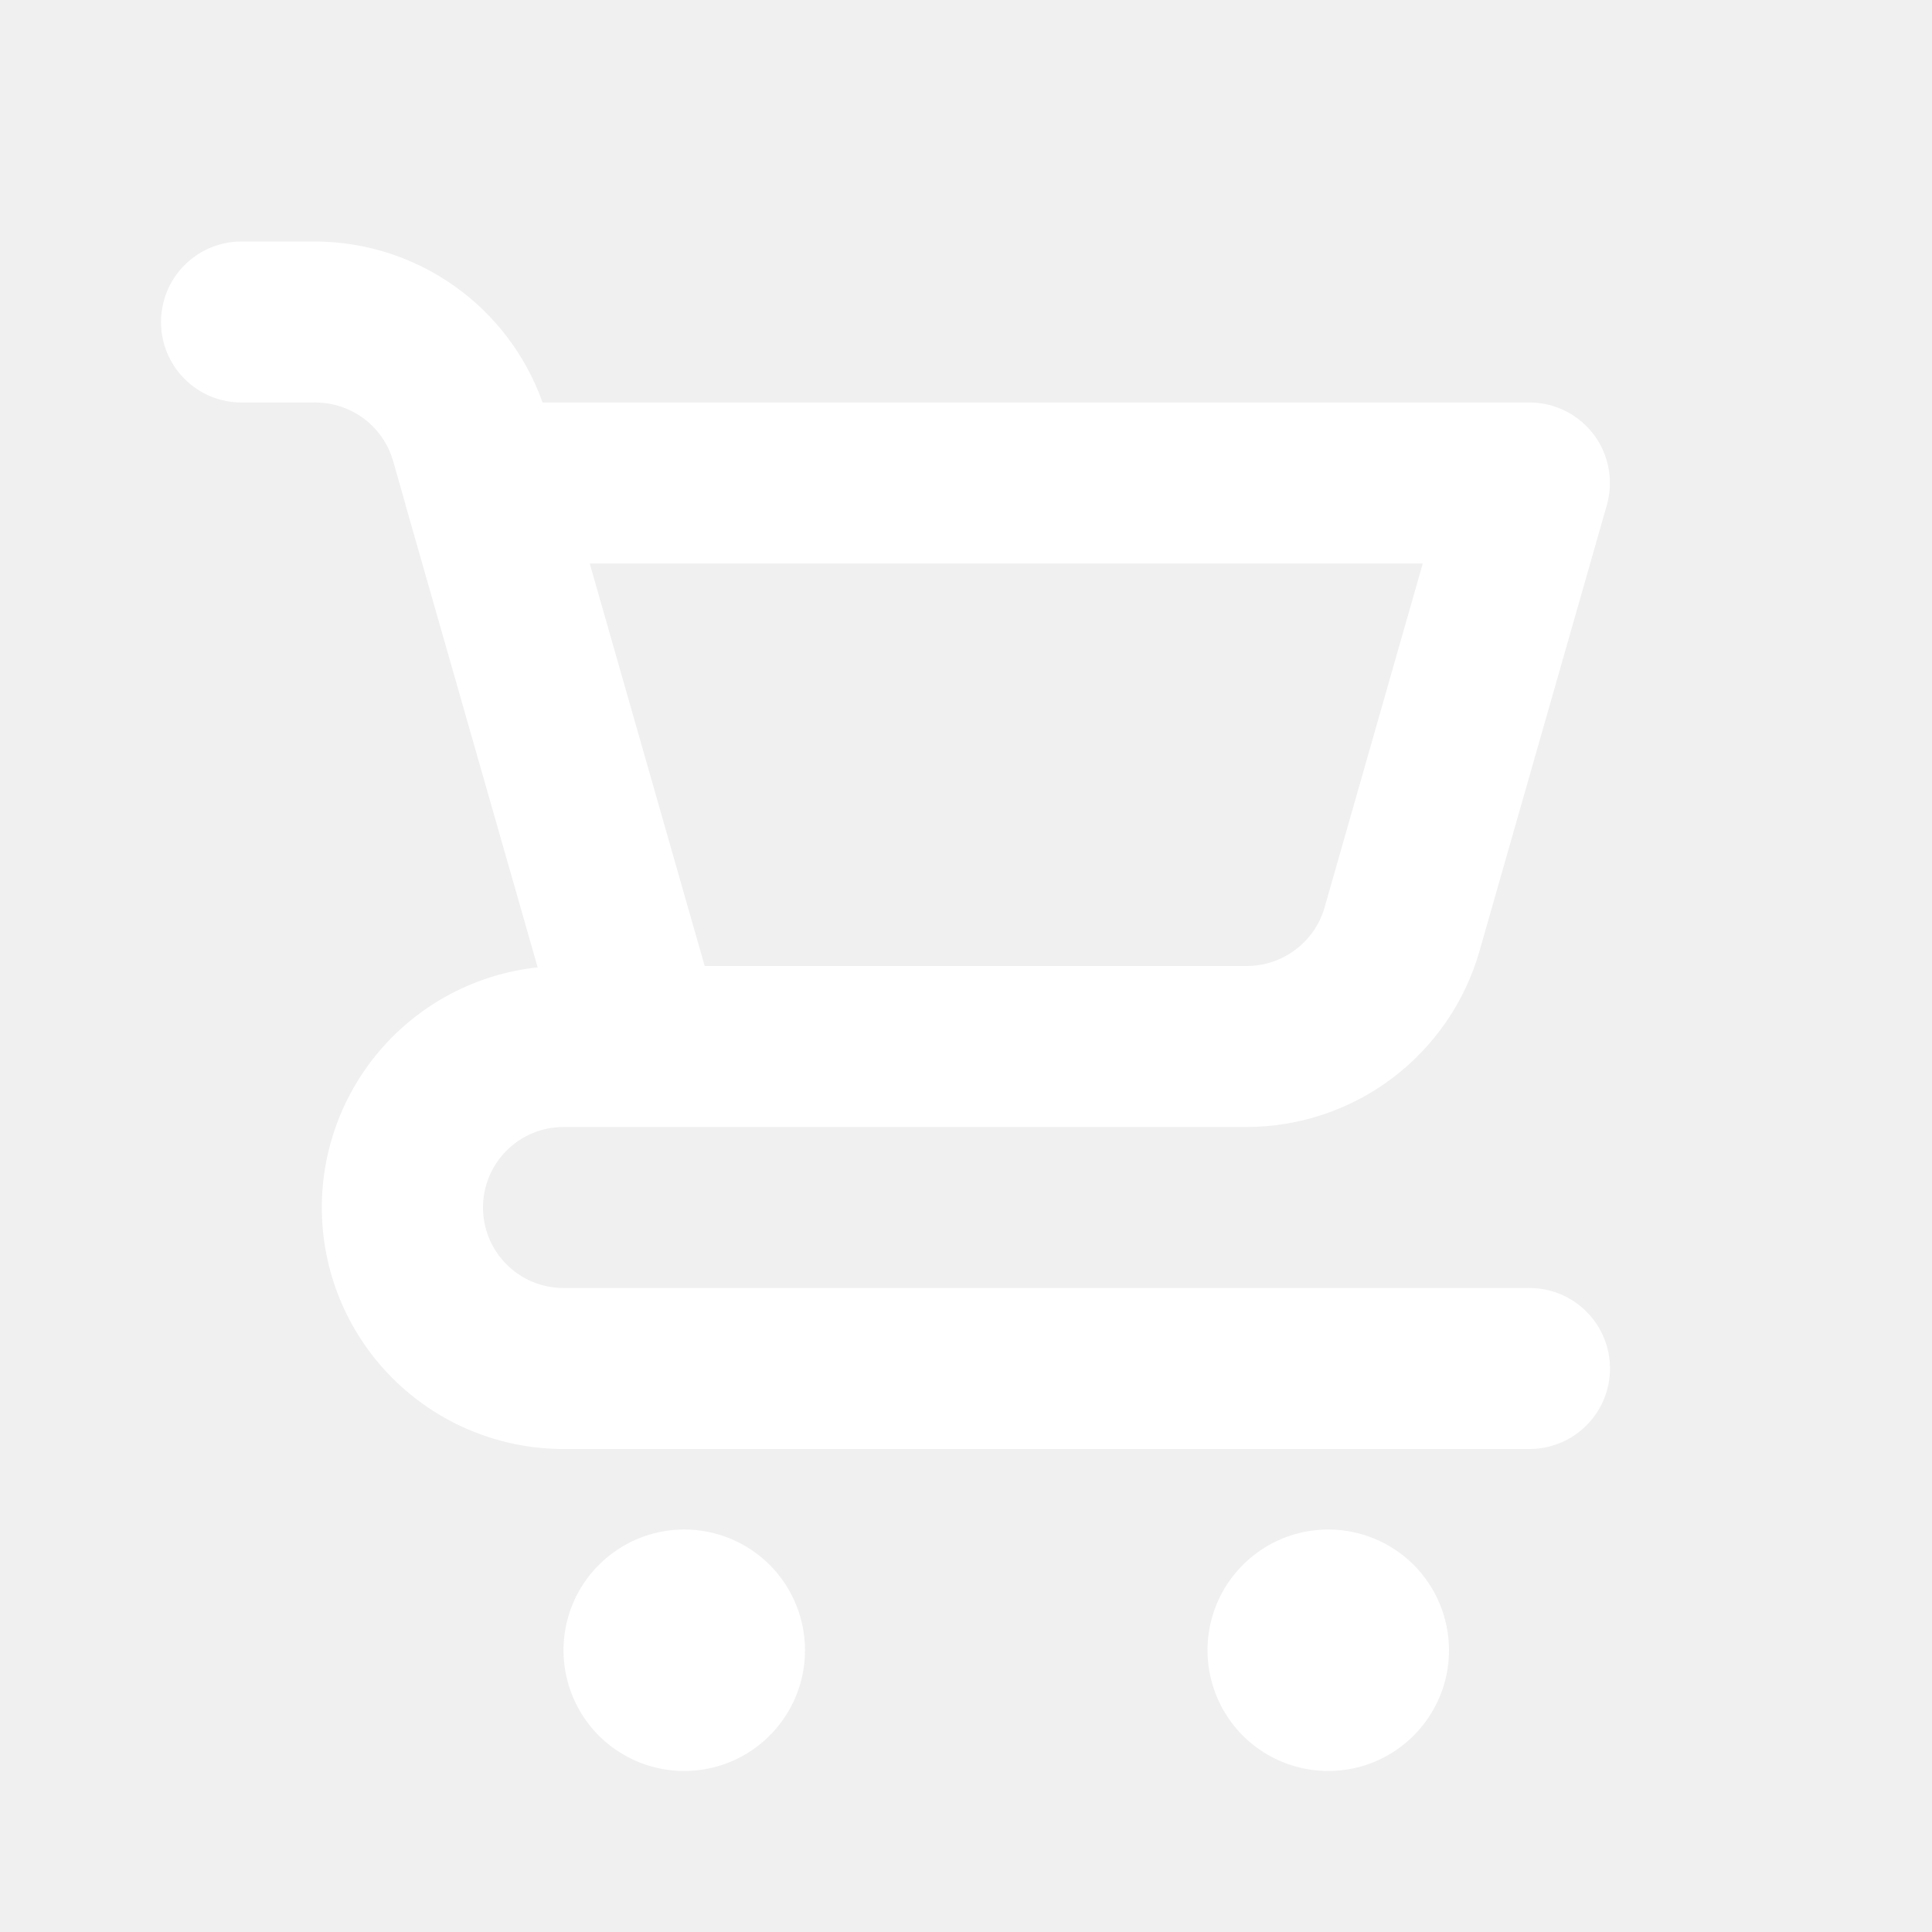
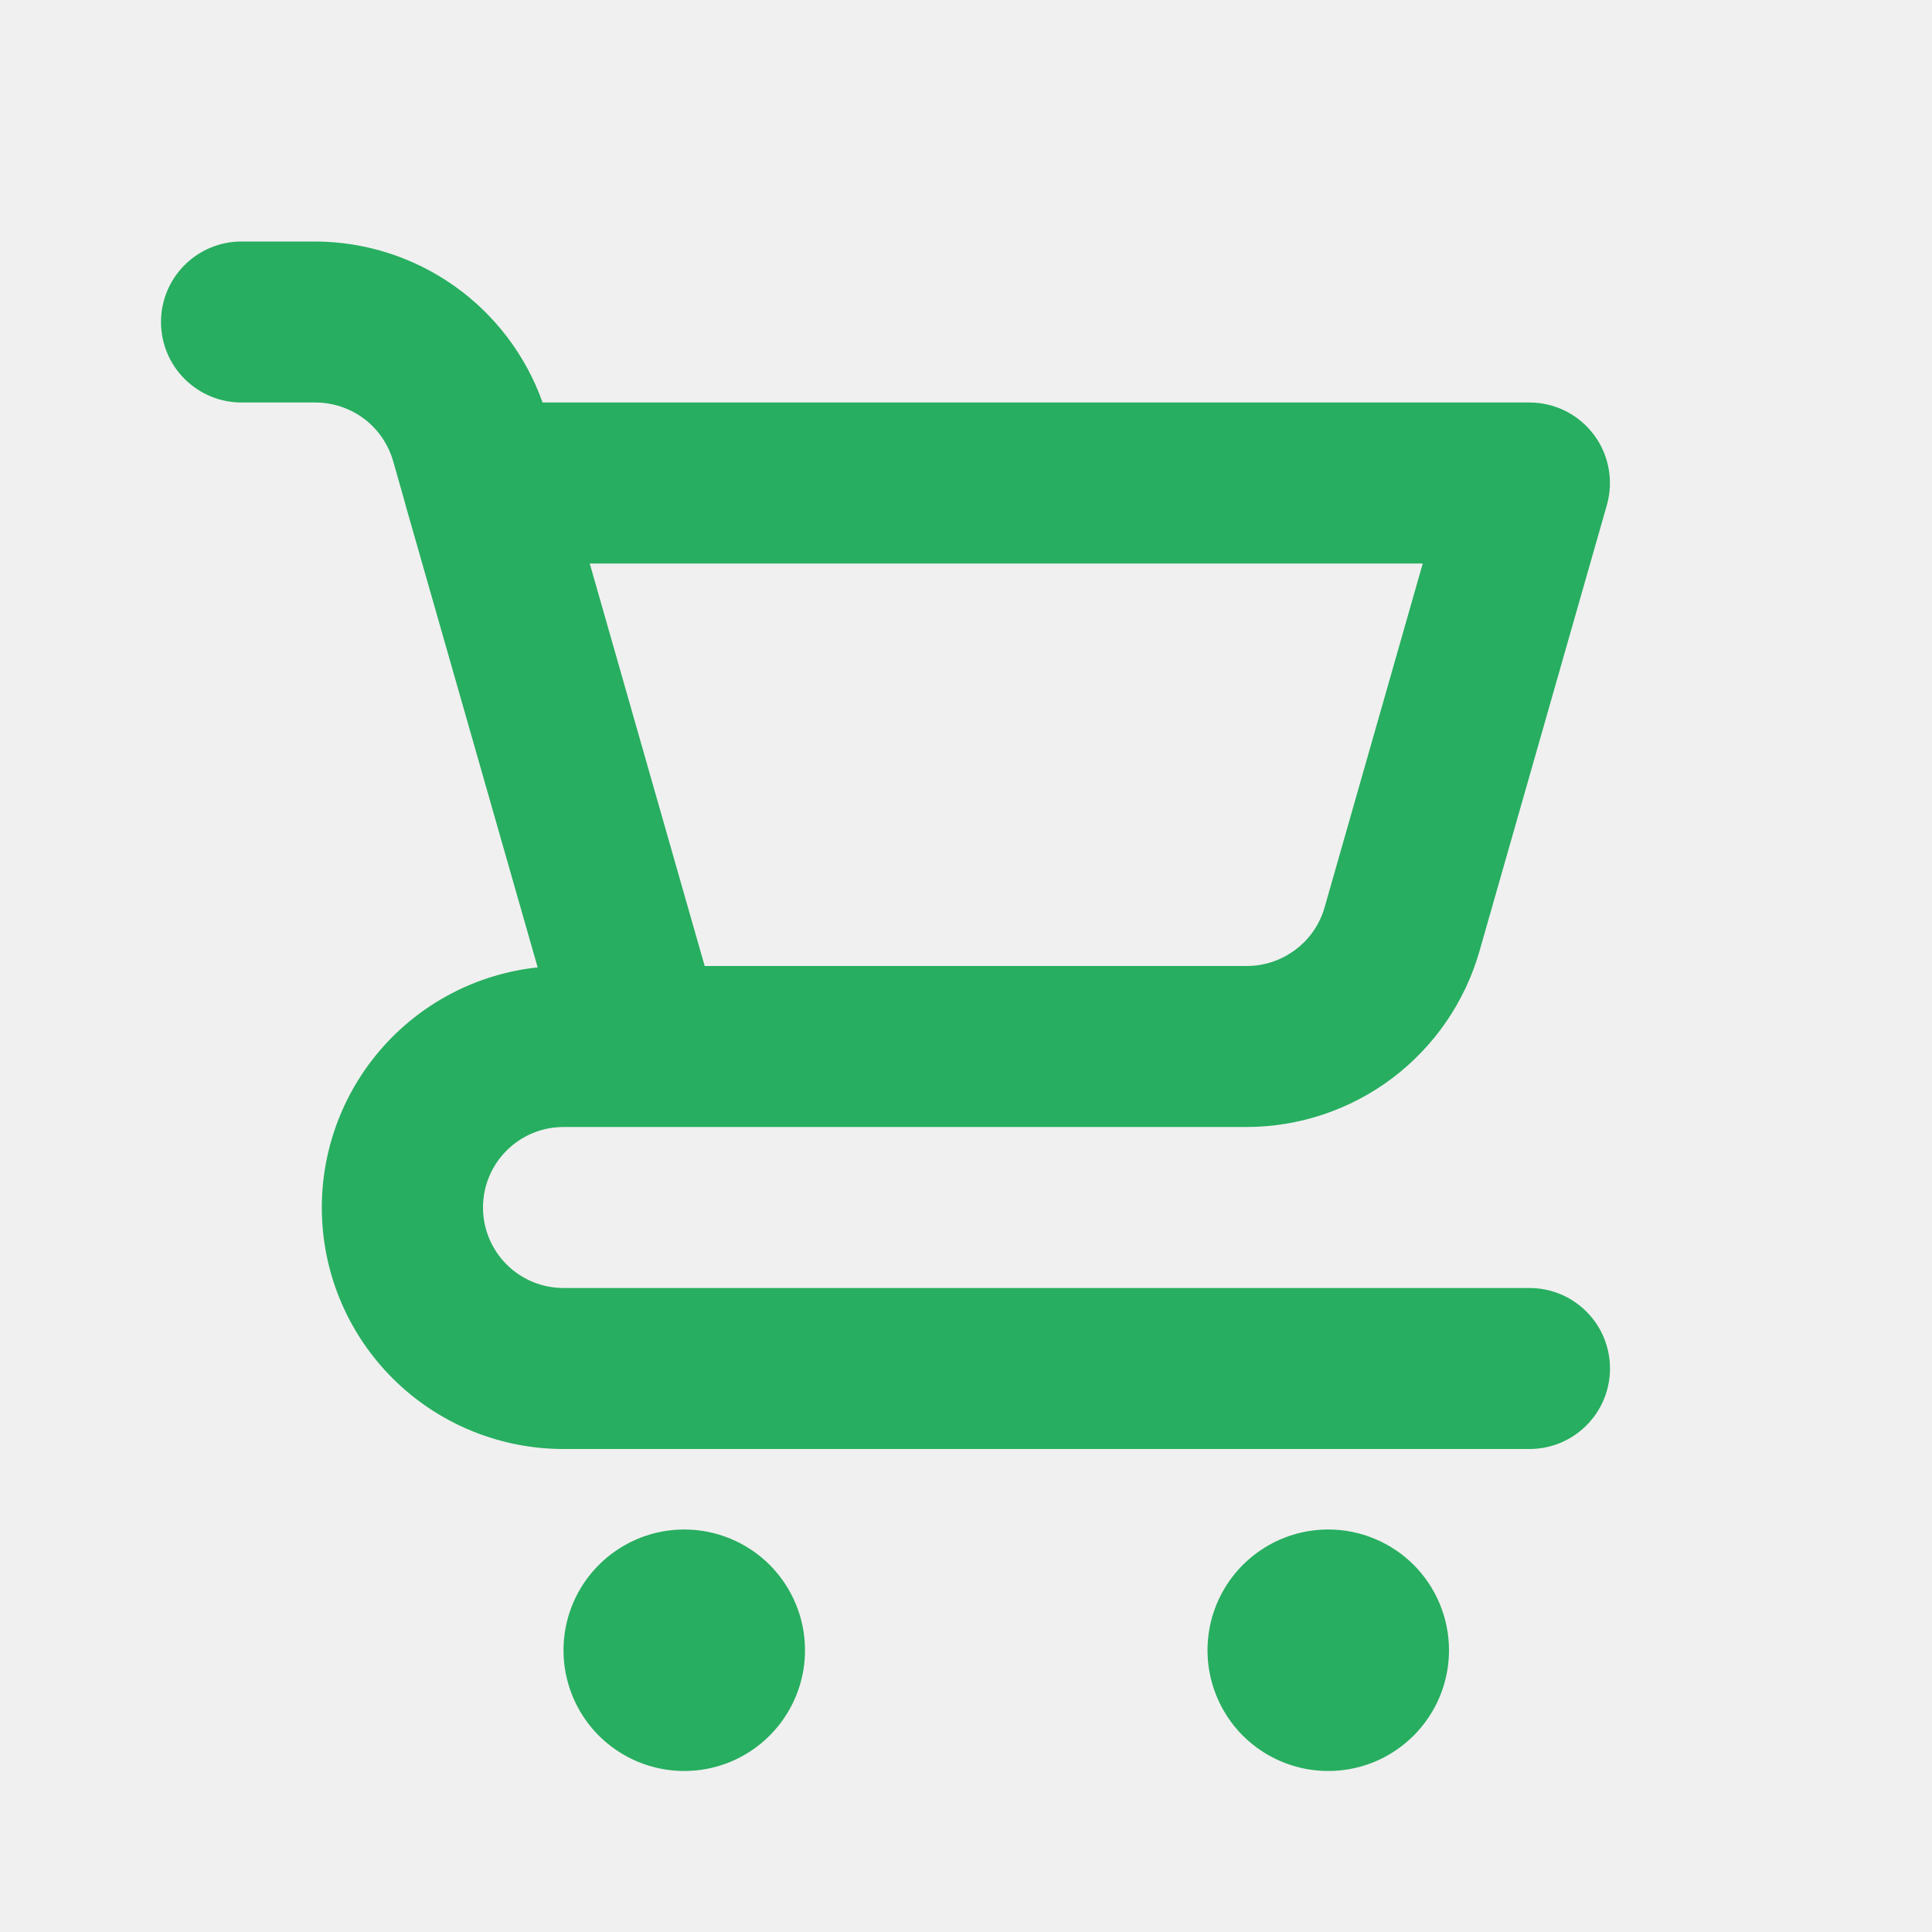
<svg xmlns="http://www.w3.org/2000/svg" width="24" height="24" viewBox="0 0 24 24" fill="none">
-   <path d="M8.5 19C8.203 19 7.913 19.088 7.667 19.253C7.42 19.418 7.228 19.652 7.114 19.926C7.001 20.2 6.971 20.502 7.029 20.793C7.087 21.084 7.23 21.351 7.439 21.561C7.649 21.77 7.916 21.913 8.207 21.971C8.498 22.029 8.8 21.999 9.074 21.886C9.348 21.772 9.582 21.58 9.747 21.333C9.912 21.087 10 20.797 10 20.5C10 20.102 9.842 19.721 9.561 19.439C9.279 19.158 8.898 19 8.5 19ZM19 16H7C6.735 16 6.48 15.895 6.293 15.707C6.105 15.52 6 15.265 6 15C6 14.735 6.105 14.48 6.293 14.293C6.48 14.105 6.735 14 7 14H15.491C16.142 13.998 16.776 13.785 17.296 13.393C17.816 13 18.195 12.45 18.376 11.824L19.961 6.274C20.003 6.125 20.011 5.969 19.982 5.817C19.954 5.665 19.891 5.521 19.798 5.398C19.704 5.274 19.584 5.174 19.446 5.105C19.307 5.036 19.155 5 19 5H6.74C6.533 4.417 6.151 3.912 5.646 3.554C5.141 3.196 4.539 3.003 3.92 3H3C2.735 3 2.48 3.105 2.293 3.293C2.105 3.48 2 3.735 2 4C2 4.265 2.105 4.52 2.293 4.707C2.48 4.895 2.735 5 3 5H3.921C4.138 5.001 4.349 5.072 4.523 5.202C4.696 5.333 4.822 5.516 4.883 5.725L5.038 6.27V6.275L6.679 12.017C5.915 12.099 5.212 12.47 4.714 13.055C4.216 13.64 3.961 14.394 4.002 15.161C4.043 15.928 4.377 16.65 4.935 17.178C5.493 17.706 6.232 18 7 18H19C19.265 18 19.52 17.895 19.707 17.707C19.895 17.52 20 17.265 20 17C20 16.735 19.895 16.48 19.707 16.293C19.52 16.105 19.265 16 19 16ZM17.674 7L16.454 11.274C16.394 11.483 16.267 11.667 16.093 11.797C15.92 11.928 15.709 11.999 15.491 12H8.754L8.499 11.108L7.326 7H17.674ZM16.5 19C16.203 19 15.913 19.088 15.667 19.253C15.42 19.418 15.228 19.652 15.114 19.926C15.001 20.2 14.971 20.502 15.029 20.793C15.087 21.084 15.23 21.351 15.439 21.561C15.649 21.77 15.916 21.913 16.207 21.971C16.498 22.029 16.8 21.999 17.074 21.886C17.348 21.772 17.582 21.58 17.747 21.333C17.912 21.087 18 20.797 18 20.5C18 20.102 17.842 19.721 17.561 19.439C17.279 19.158 16.898 19 16.5 19Z" fill="white" />
+   <path d="M8.5 19C8.203 19 7.913 19.088 7.667 19.253C7.42 19.418 7.228 19.652 7.114 19.926C7.001 20.2 6.971 20.502 7.029 20.793C7.087 21.084 7.23 21.351 7.439 21.561C7.649 21.77 7.916 21.913 8.207 21.971C8.498 22.029 8.8 21.999 9.074 21.886C9.348 21.772 9.582 21.58 9.747 21.333C9.912 21.087 10 20.797 10 20.5C10 20.102 9.842 19.721 9.561 19.439C9.279 19.158 8.898 19 8.5 19ZM19 16H7C6.735 16 6.48 15.895 6.293 15.707C6.105 15.52 6 15.265 6 15C6 14.735 6.105 14.48 6.293 14.293C6.48 14.105 6.735 14 7 14H15.491C16.142 13.998 16.776 13.785 17.296 13.393C17.816 13 18.195 12.45 18.376 11.824L19.961 6.274C20.003 6.125 20.011 5.969 19.982 5.817C19.954 5.665 19.891 5.521 19.798 5.398C19.704 5.274 19.584 5.174 19.446 5.105C19.307 5.036 19.155 5 19 5H6.74C6.533 4.417 6.151 3.912 5.646 3.554C5.141 3.196 4.539 3.003 3.92 3H3C2.735 3 2.48 3.105 2.293 3.293C2.105 3.48 2 3.735 2 4C2 4.265 2.105 4.52 2.293 4.707C2.48 4.895 2.735 5 3 5H3.921C4.138 5.001 4.349 5.072 4.523 5.202C4.696 5.333 4.822 5.516 4.883 5.725L5.038 6.27V6.275L6.679 12.017C5.915 12.099 5.212 12.47 4.714 13.055C4.216 13.64 3.961 14.394 4.002 15.161C4.043 15.928 4.377 16.65 4.935 17.178C5.493 17.706 6.232 18 7 18H19C19.265 18 19.52 17.895 19.707 17.707C19.895 17.52 20 17.265 20 17C20 16.735 19.895 16.48 19.707 16.293C19.52 16.105 19.265 16 19 16ZM17.674 7L16.454 11.274C16.394 11.483 16.267 11.667 16.093 11.797C15.92 11.928 15.709 11.999 15.491 12H8.754L8.499 11.108L7.326 7H17.674ZM16.5 19C16.203 19 15.913 19.088 15.667 19.253C15.42 19.418 15.228 19.652 15.114 19.926C15.001 20.2 14.971 20.502 15.029 20.793C15.087 21.084 15.23 21.351 15.439 21.561C15.649 21.77 15.916 21.913 16.207 21.971C16.498 22.029 16.8 21.999 17.074 21.886C17.348 21.772 17.582 21.58 17.747 21.333C17.912 21.087 18 20.797 18 20.5C18 20.102 17.842 19.721 17.561 19.439C17.279 19.158 16.898 19 16.5 19Z" fill="#27AE60" />
</svg>
